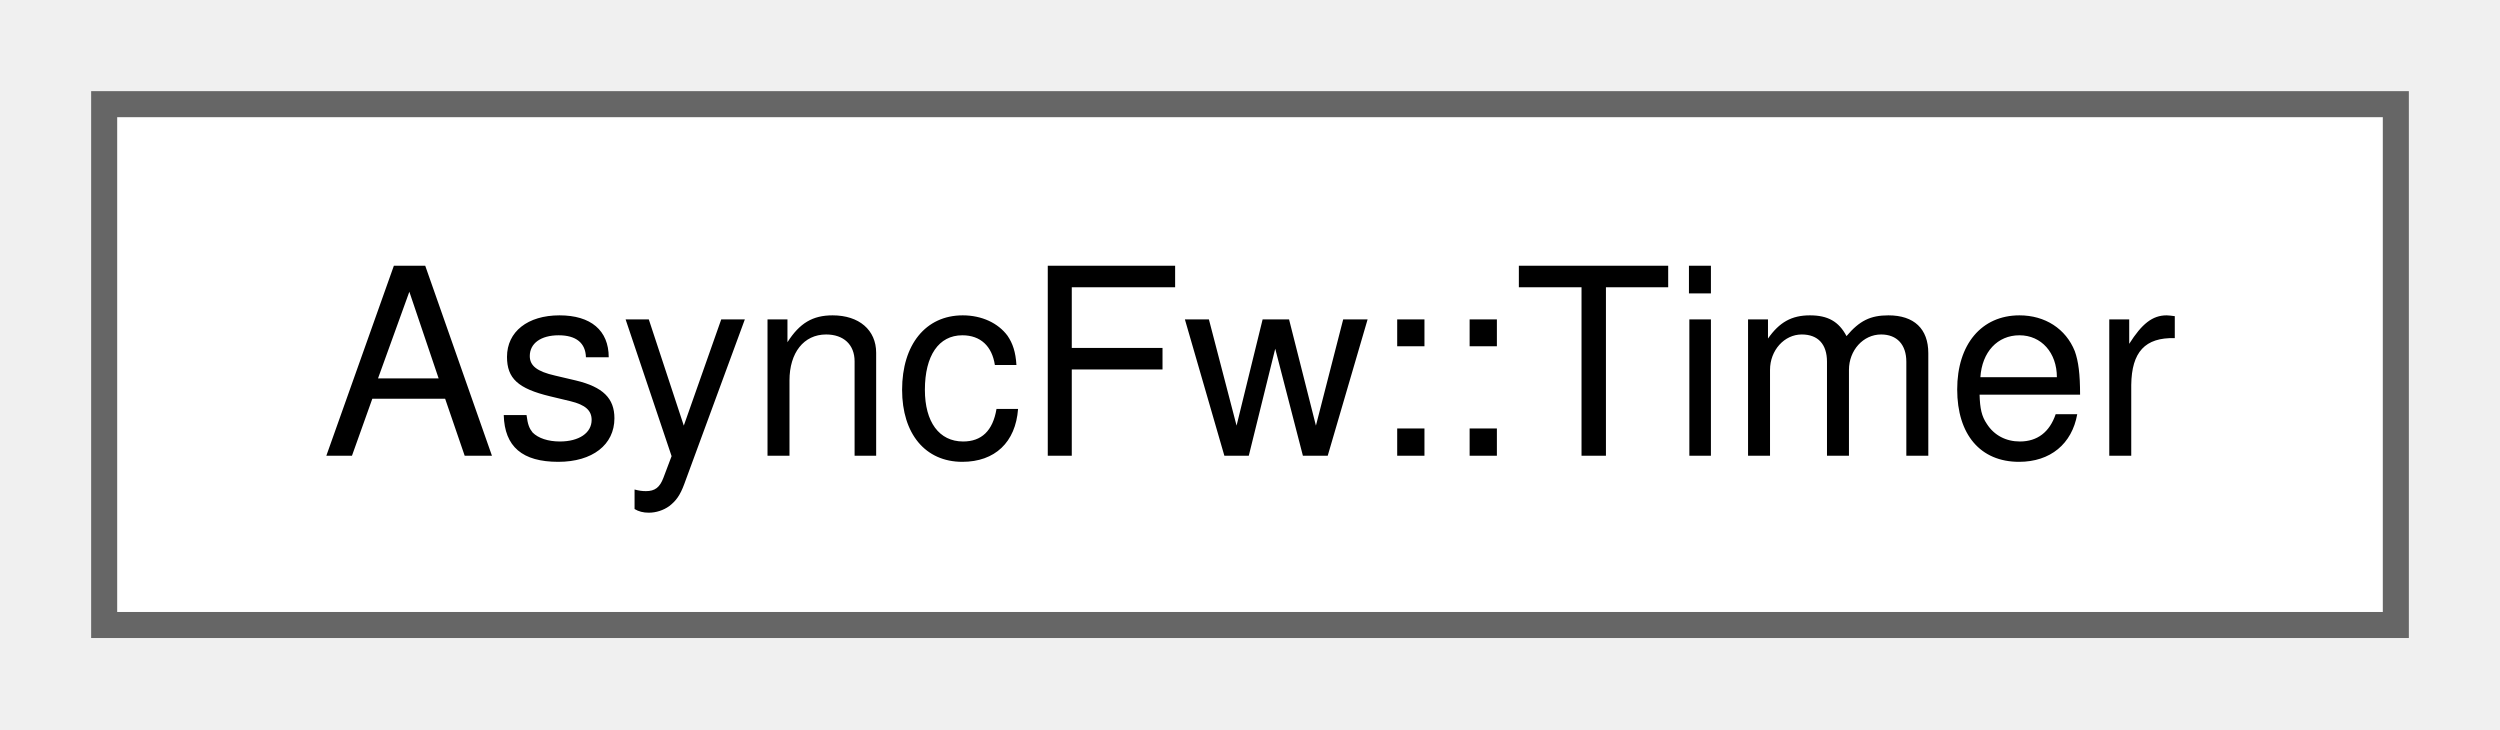
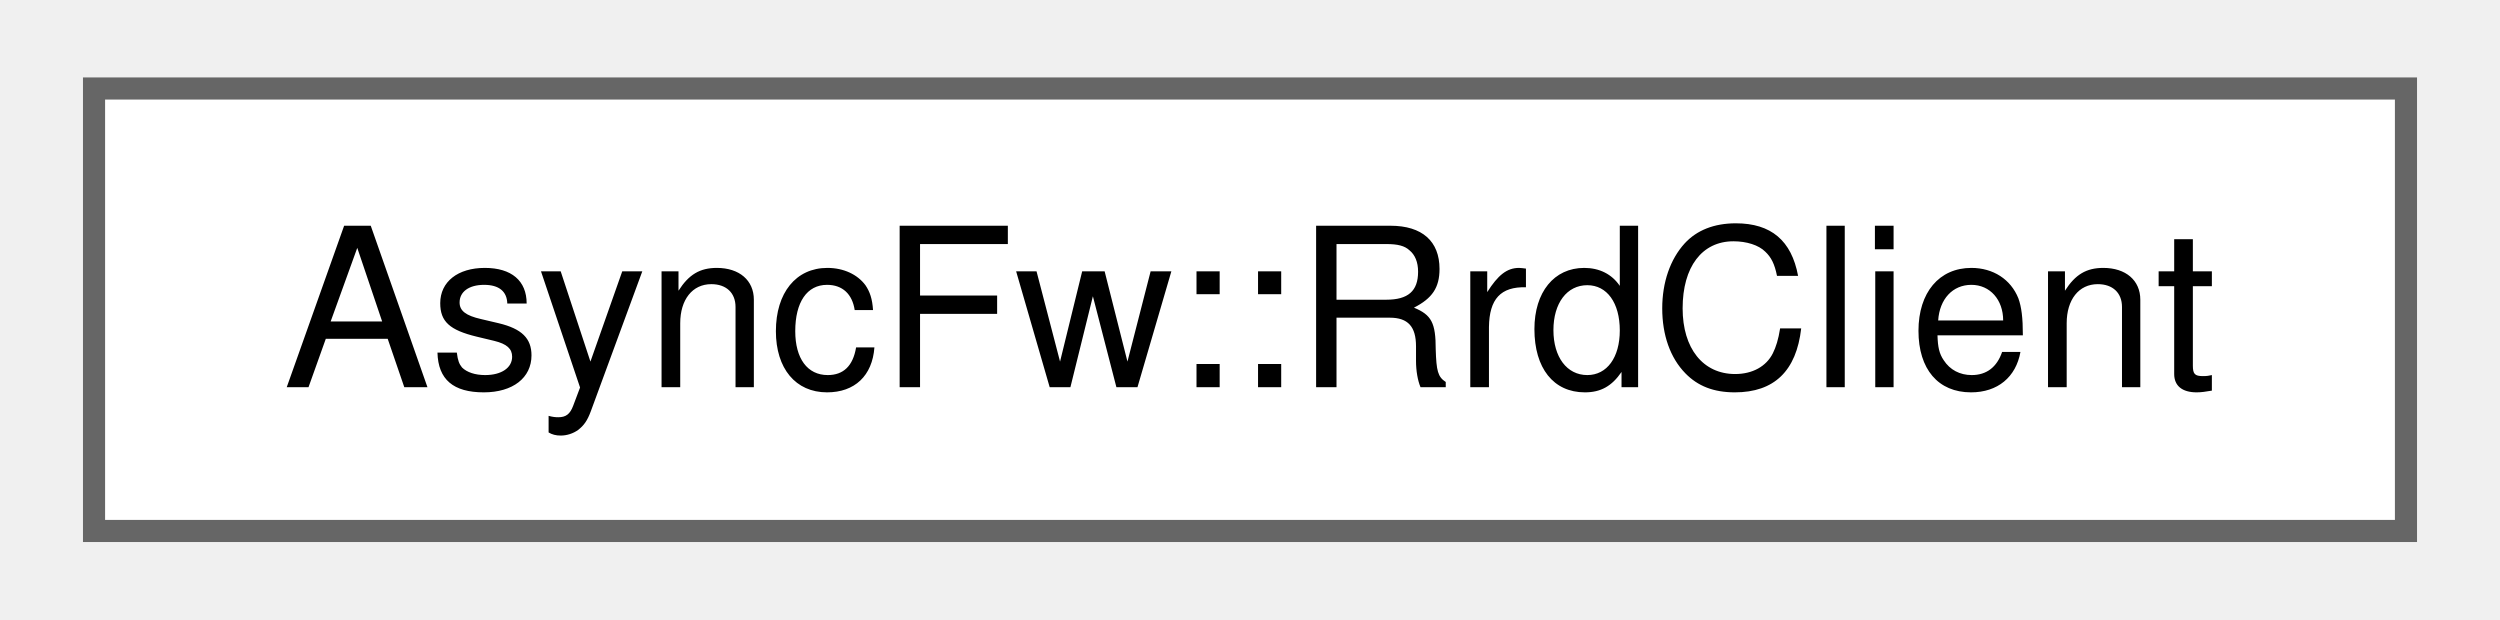
- <svg xmlns="http://www.w3.org/2000/svg" xmlns:xlink="http://www.w3.org/1999/xlink" width="96pt" height="28pt" viewBox="0.00 0.00 96.00 28.00">
+ <svg xmlns="http://www.w3.org/2000/svg" xmlns:xlink="http://www.w3.org/1999/xlink" width="113pt" height="28pt" viewBox="0.00 0.00 112.50 28.00">
  <g id="graph0" class="graph" transform="scale(1 1) rotate(0) translate(4 24)">
    <g id="Node000000" class="node">
      <g id="a_Node000000">
-         <a xlink:href="classAsyncFw_1_1Timer.html" target="_top" xlink:title="The Timer class.">
-           <polygon fill="white" stroke="#666666" points="88,-20 0,-20 0,0 88,0 88,-20" />
-           <text text-anchor="middle" x="44" y="-6.5" font-family="Helvetica,sans-Serif" font-size="10.00">AsyncFw::Timer</text>
+         <a xlink:href="classAsyncFw_1_1RrdClient.html" target="_top" xlink:title="The RrdClient class.">
+           <polygon fill="white" stroke="#666666" points="104.5,-20 0,-20 0,0 104.5,0 104.5,-20" />
+           <text text-anchor="middle" x="52.25" y="-6.5" font-family="Helvetica,sans-Serif" font-size="10.00">AsyncFw::RrdClient</text>
        </a>
      </g>
    </g>
  </g>
</svg>
